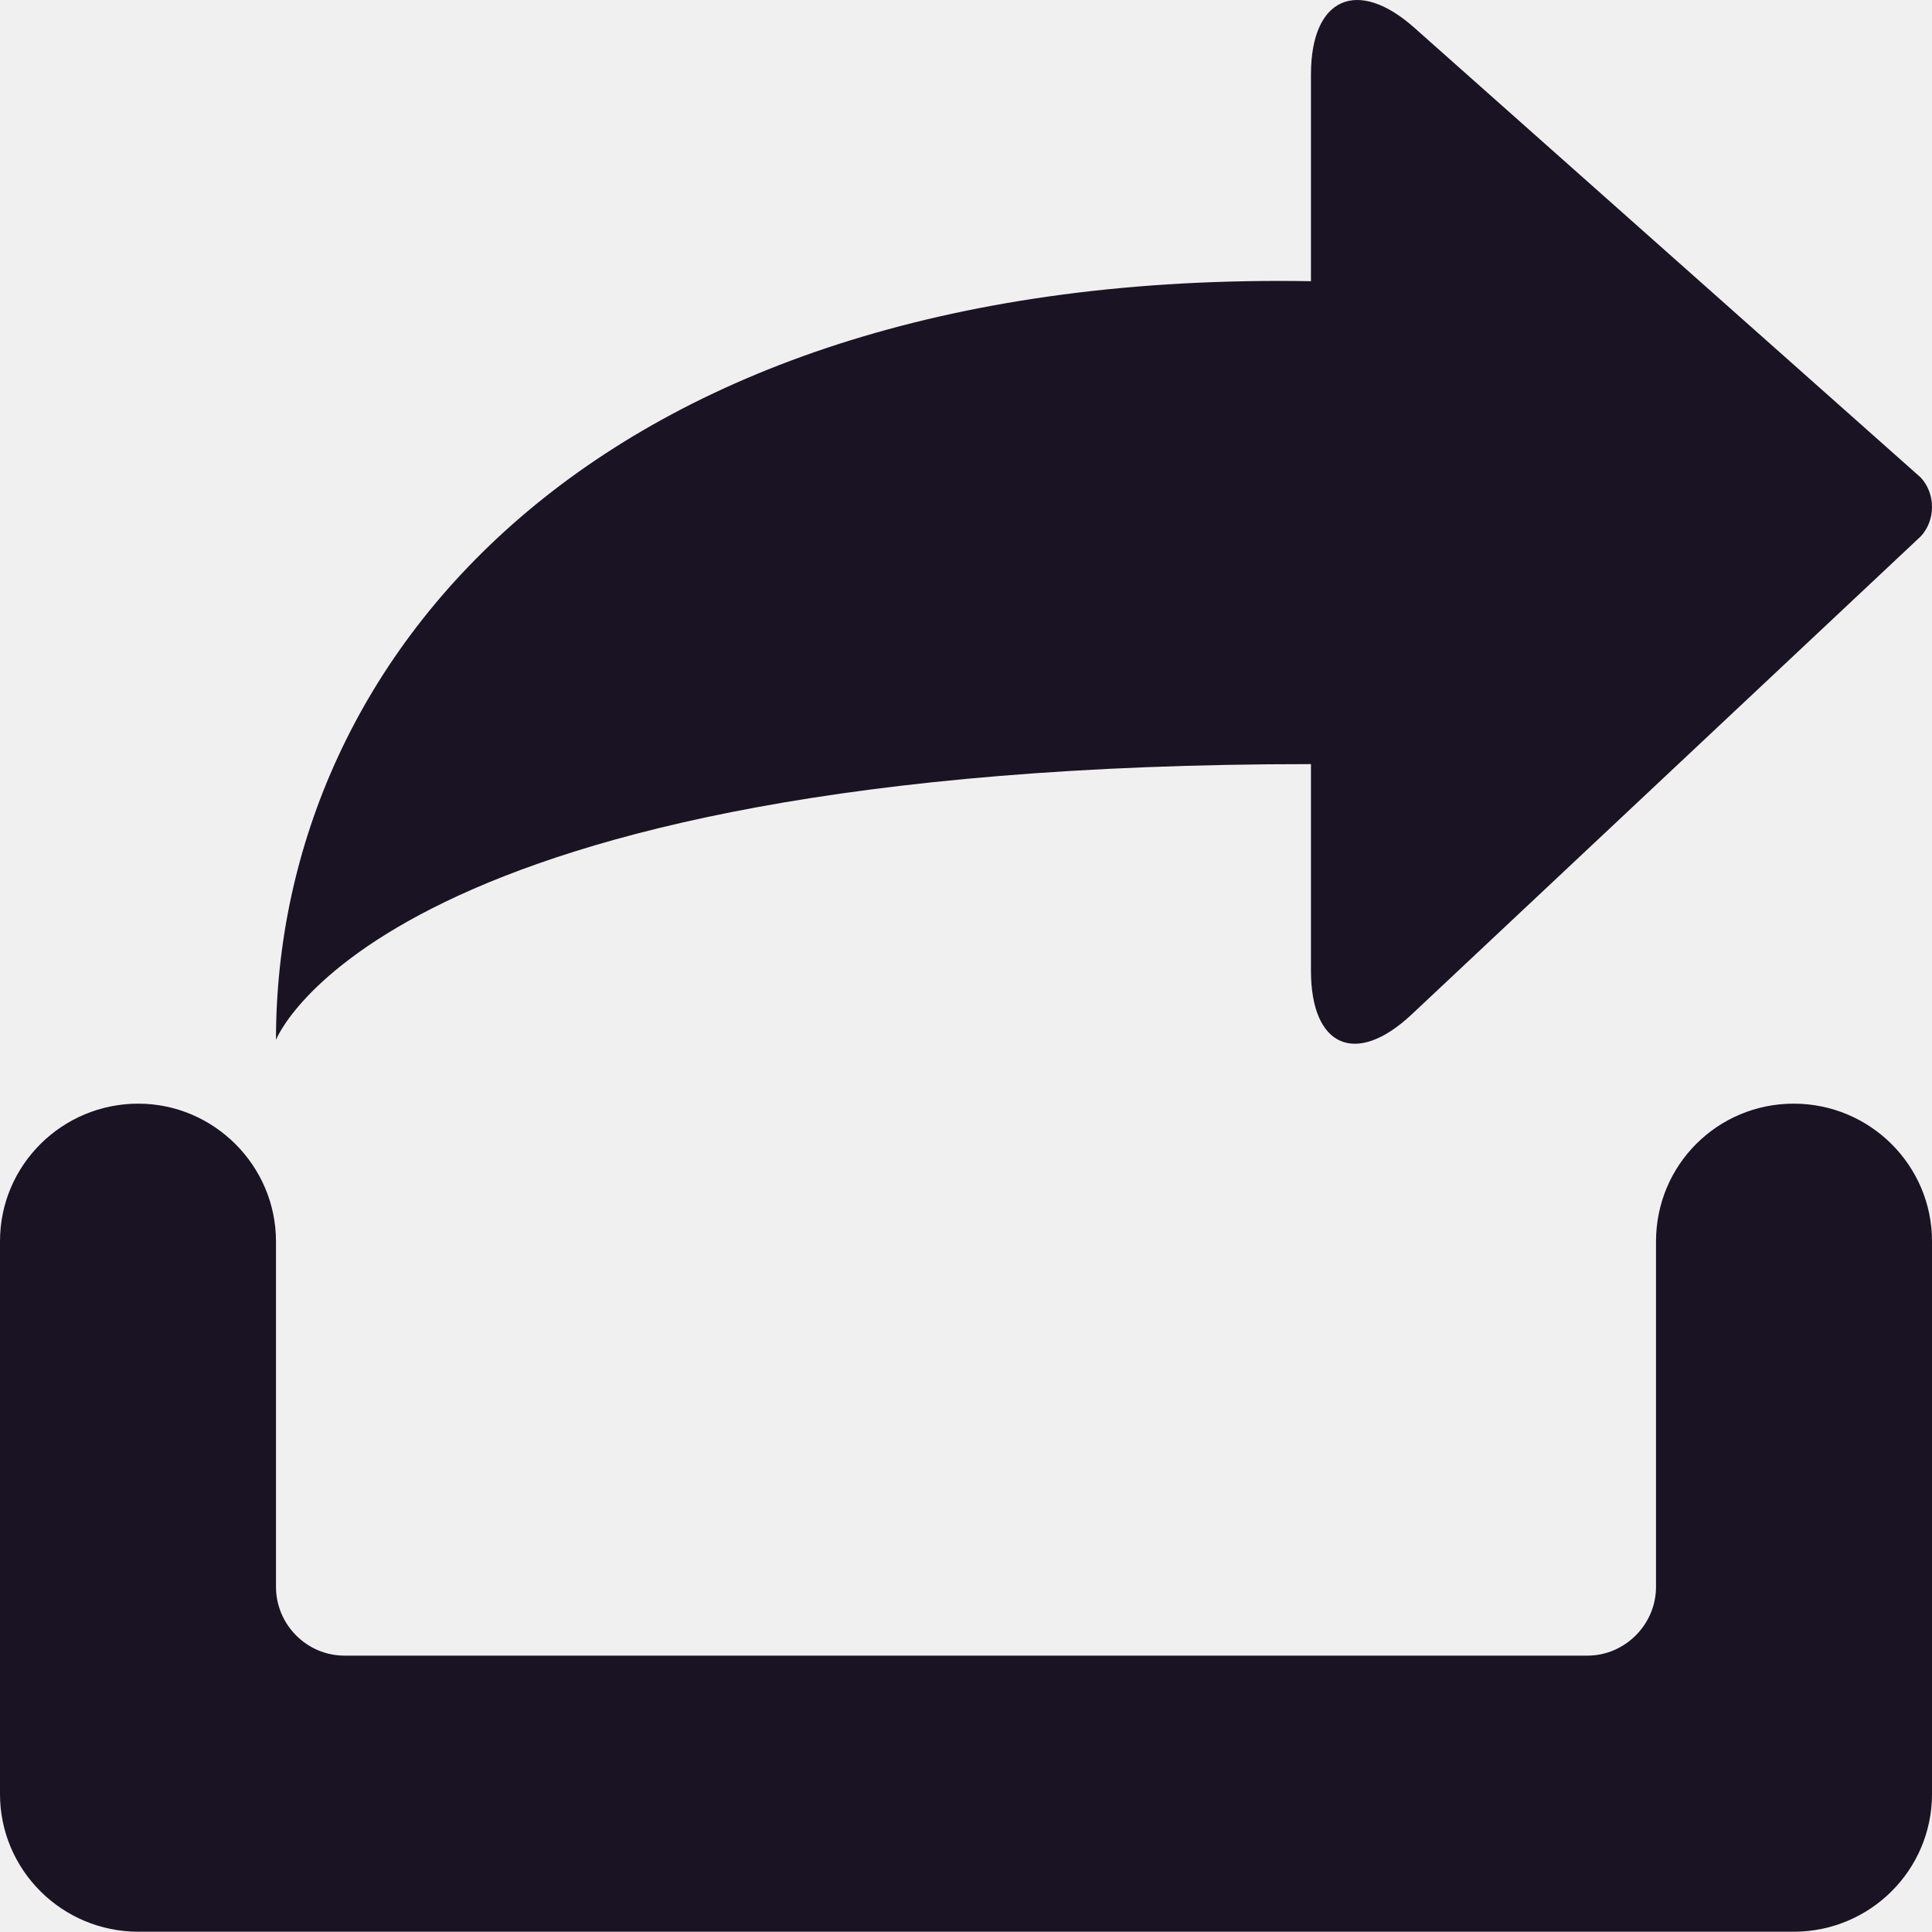
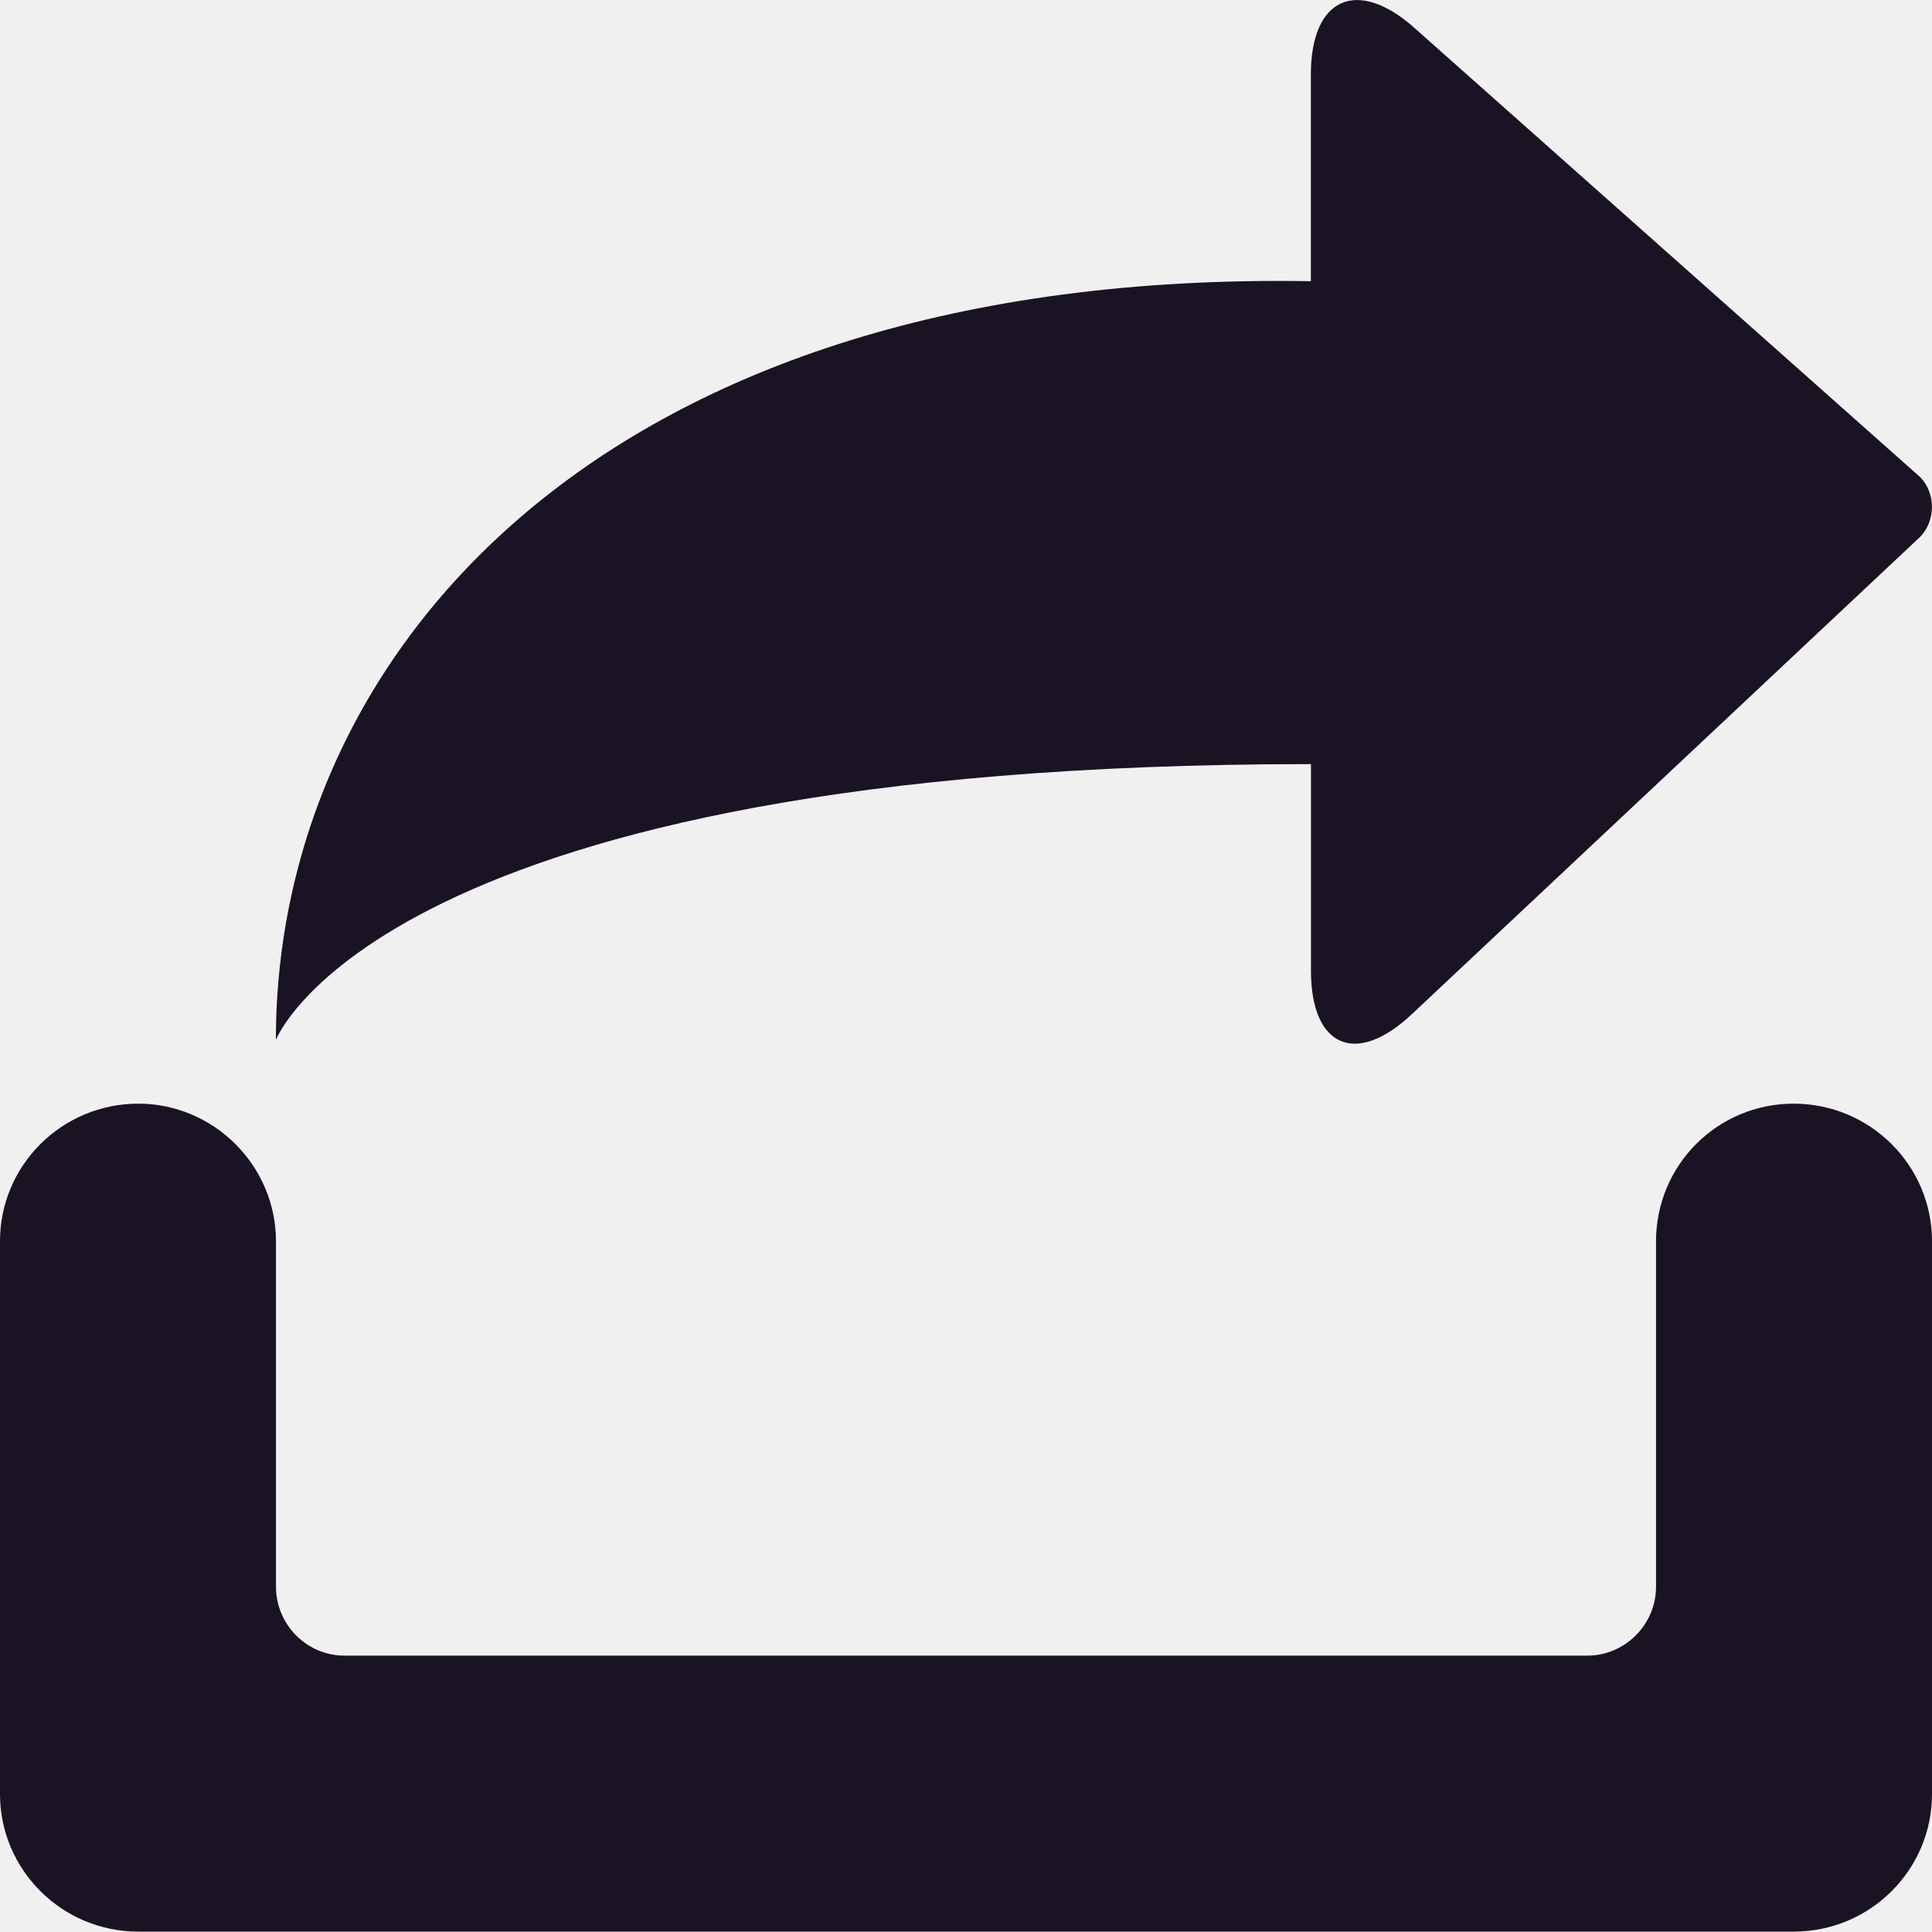
- <svg xmlns="http://www.w3.org/2000/svg" width="20" height="20" viewBox="0 0 20 20" fill="none">
-   <g clip-path="url(#clip0_499_5140)">
-     <path d="M1.432 11.425C0.641 11.425 0 12.063 0 12.849V18.572C0 19.358 0.641 19.997 1.432 19.997H18.568C19.359 19.997 20 19.359 20 18.572V12.849C20 12.064 19.359 11.425 18.568 11.425C17.781 11.425 17.143 12.058 17.143 12.852V16.427C17.143 16.82 16.818 17.139 16.434 17.139H3.566C3.174 17.139 2.857 16.816 2.857 16.427V12.852C2.857 12.064 2.211 11.425 1.432 11.425ZM13.571 7.91V10.048C13.571 10.839 14.036 11.044 14.614 10.501L19.882 5.554C20.038 5.389 20.04 5.111 19.883 4.943L14.642 0.288C14.051 -0.238 13.571 -0.024 13.571 0.77V2.911C6.238 2.787 2.857 6.762 2.857 10.765C2.857 10.765 3.948 7.91 13.571 7.91Z" fill="#1A1323" />
+ <svg xmlns="http://www.w3.org/2000/svg" fill="none" height="20" viewBox="0 0 20 20" width="20">
+   <clipPath id="a">
+     <path d="m0 0h20v20h-20z" />
+   </clipPath>
+   <g clip-path="url(#a)">
+     <path d="m1.432 11.425c-.791 0-1.432.638-1.432 1.424v5.723c0 .785.641 1.424 1.432 1.424h17.136c.791 0 1.432-.638 1.432-1.424v-5.723c0-.785-.641-1.424-1.432-1.424-.787 0-1.425.633-1.425 1.427v3.575c0 .393-.325.712-.709.712h-12.869c-.391 0-.708-.324-.708-.712v-3.575c0-.788-.646-1.427-1.425-1.427zm12.139-3.515v2.138c0 .79.464.995 1.042.453l5.268-4.947c.156-.165.159-.443.001-.611l-5.241-4.655c-.591-.525-1.071-.312-1.071.482v2.141c-7.333-.124-10.714 3.851-10.714 7.854 0 0 1.091-2.855 10.714-2.855z" fill="#1a1323" />
  </g>
-   <defs>
-     <clipPath id="clip0_499_5140">
-       <rect width="20" height="20" fill="white" />
-     </clipPath>
-   </defs>
</svg>
